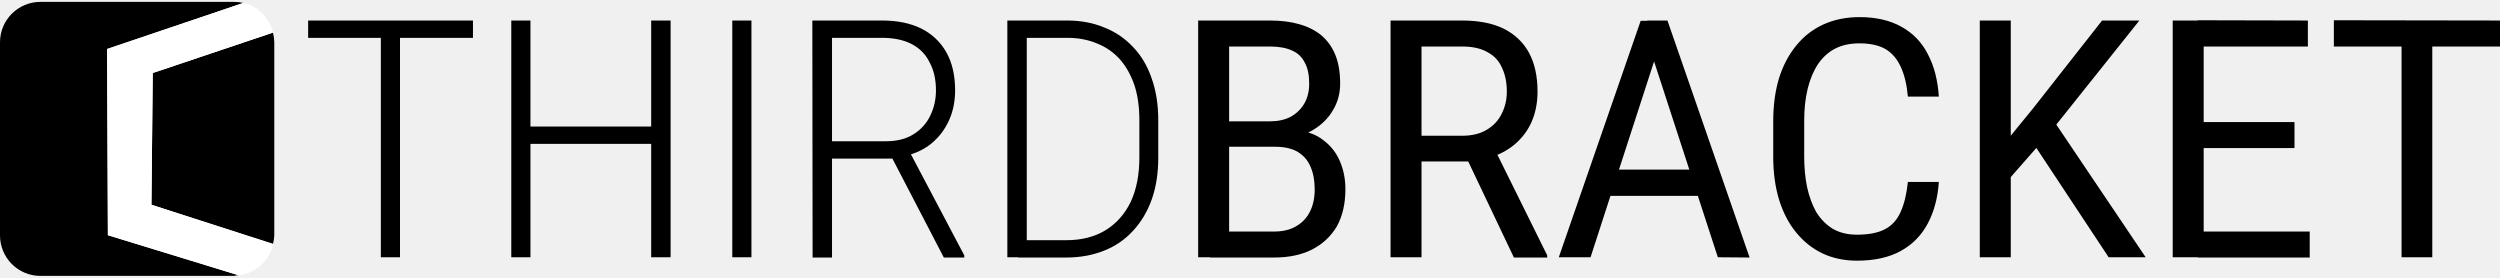
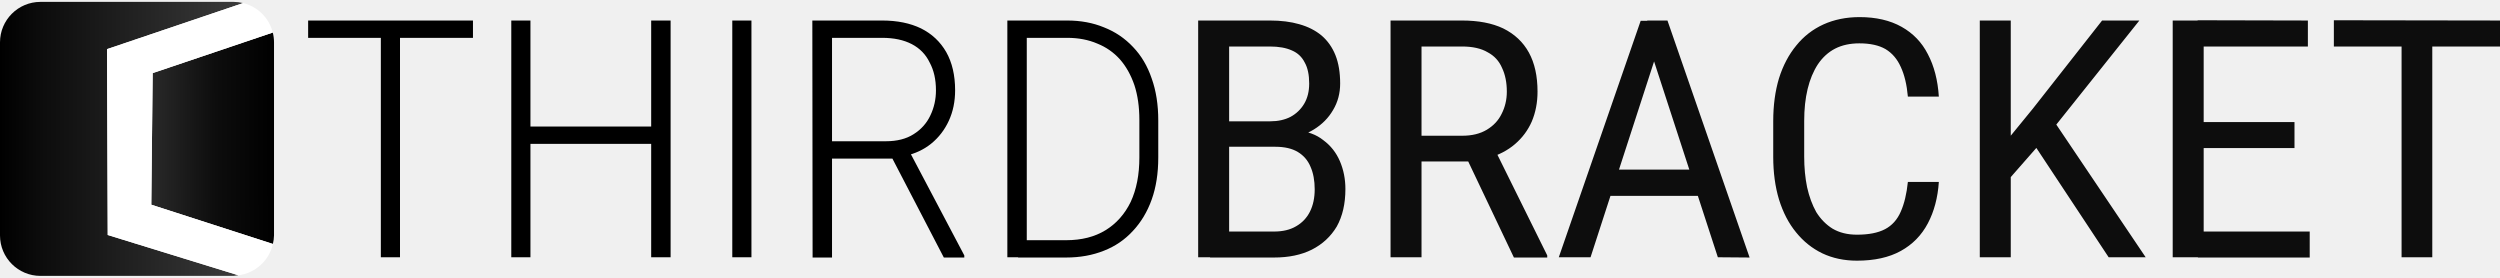
- <svg xmlns="http://www.w3.org/2000/svg" xml:space="preserve" width="360" height="40" viewBox="0 0 95.25 10.58">
-   <g stroke-miterlimit="50" stroke-width="0">
-     <path d="M15.24.78V9.8h-.73V.78zm2.78 0v.66h-6.28V.78zm6.92 4.04v.66h-4.89v-.66zM20.21.78V9.8h-.73V.78zm5.34 0V9.8h-.74V.78zm3.08 0V9.8h-.73V.78zm2.32 0h2.66q.86 0 1.48.3.62.31.96.9.34.6.34 1.46 0 .64-.24 1.16-.24.52-.67.87-.42.34-1 .47l-.23.1h-2.8l-.02-.66h2.32q.64 0 1.06-.27.43-.27.64-.72.21-.44.21-.95 0-.62-.24-1.06-.22-.46-.68-.7-.46-.24-1.13-.24H31.7v8.37h-.74zm5.01 9.03-2.1-4.04h.79l2.09 3.96v.08zm4.66 0h-1.83v-.66h1.83q.88 0 1.5-.38t.96-1.08q.33-.71.33-1.69V4.57q0-.75-.19-1.33-.2-.58-.55-.98-.36-.4-.86-.6-.51-.22-1.15-.22h-1.91V.78h1.91q.77 0 1.4.26.64.25 1.11.75.47.49.71 1.2.25.7.25 1.6V6q0 .9-.25 1.6t-.72 1.2q-.46.5-1.1.75-.65.26-1.44.26zM39.12.78V9.8h-.74V.78z" aria-label="THIRD" style="font-variation-settings:&quot;wdth&quot;85,&quot;wght&quot;300" />
-     <path d="M48.58 5.59h-2.01l-.02-.97h1.85q.44 0 .77-.17.33-.18.52-.5t.19-.77q0-.5-.17-.8-.16-.32-.49-.46-.33-.15-.84-.15h-1.55V9.8h-1.18V.78h2.73q.64 0 1.12.14.5.14.85.43.35.3.53.75t.18 1.08q0 .56-.27 1.01-.26.45-.73.74t-1.1.36zm-.05 4.22H46.1l.67-.99h1.77q.5 0 .84-.2.35-.2.53-.56t.18-.85q0-.5-.16-.86-.15-.36-.48-.56t-.86-.2h-1.56l.01-.97h2.12l.26.35q.6.05 1 .37.42.31.63.8t.21 1.06q0 .84-.33 1.43-.34.57-.95.88-.6.3-1.44.3zM52.98.78h2.72q.94 0 1.57.3.65.32.98.92.33.6.33 1.49 0 .62-.22 1.14-.22.5-.64.86t-1.02.53l-.32.13H53.9l-.01-.98h1.82q.56 0 .94-.23t.56-.6q.2-.39.2-.85 0-.52-.18-.9-.17-.4-.55-.6-.37-.22-.98-.22h-1.54V9.8h-1.18zm4.7 9.03-1.95-4.1h1.23l1.99 4.02v.08zm5.58-8.21L60.6 9.8h-1.21L62.51.79h.76zm2.19 8.2-2.67-8.2-.02-.82h.77l3.13 9.03zm-.06-3.34v1h-4.64v-1zm7.3.47h1.18q-.06.9-.42 1.58t-1.03 1.05-1.67.37q-.73 0-1.32-.28-.58-.28-1-.8-.42-.51-.65-1.25-.22-.73-.22-1.63V4.62q0-.91.22-1.64.23-.73.66-1.25.42-.52 1.03-.8.62-.28 1.38-.28.94 0 1.6.37t1 1.04q.36.68.42 1.62h-1.18q-.06-.68-.27-1.13-.2-.45-.58-.68-.38-.22-1-.22-.53 0-.92.2t-.66.6q-.26.4-.39.94-.13.54-.13 1.21v1.37q0 .62.11 1.16.12.54.35.95.25.4.62.63.39.23.93.23.67 0 1.07-.21t.6-.67q.2-.45.27-1.13zM76.61.78V9.8h-1.18V.78zm4.9 0-3.36 4.21-1.93 2.2-.2-1.3 1.43-1.75L80.09.78zM80.34 9.8l-2.91-4.4.71-.96 3.61 5.36zM88 8.82v.99h-4.26v-.99zM83.96.78V9.8h-1.18V.78zm3.46 3.87v.99h-3.7v-.99zm.51-3.87v.99h-4.2v-1zm4.74 0V9.8H91.5V.78zm2.58 0v.99h-6.33v-1z" aria-label="BRACKET" style="font-variation-settings:&quot;wdth&quot;85,&quot;wght&quot;405" />
-     <path d="M10.4 9.3a1.54 1.54 0 0 0 .05-.33V1.61a1.54 1.54 0 0 0-.05-.37L5.82 2.78 5.77 7.8z" style="font-variation-settings:&quot;wdth&quot;75,&quot;wght&quot;900" />
-     <path d="M9.27.11a1.54 1.54 0 0 0-.36-.04H1.54A1.54 1.54 0 0 0 0 1.6v7.36a1.54 1.54 0 0 0 1.54 1.55h7.37a1.54 1.54 0 0 0 .18-.03L4.11 8.96l-.03-7.1z" style="font-variation-settings:&quot;wdth&quot;75,&quot;wght&quot;900" />
-     <path fill="#fff" d="M9.27.11 4.08 1.87l.03 7.09 4.98 1.53a1.54 1.54 0 0 0 1.32-1.2L5.77 7.8l.05-5.02 4.58-1.54A1.54 1.54 0 0 0 9.27.1z" style="font-variation-settings:&quot;wdth&quot;75,&quot;wght&quot;900" />
+ <svg xmlns="http://www.w3.org/2000/svg" xml:space="preserve" width="360" height="40" viewBox="0 0 95.25 10.58" version="1.1" id="svg5">
+   <defs id="defs5">
+     <linearGradient id="linearGradient29" x1="135.56" x2="54.956" y1="69.655" y2="69.723" gradientTransform="matrix(0.07706582,0,0,0.07706582,2.5110869e-4,0.07003526)" gradientUnits="userSpaceOnUse">
+       <stop offset="0" id="stop1" />
+       <stop stop-color="#0d0d0d" offset=".359" id="stop2" />
+       <stop stop-color="#3b3b3b" offset="1" id="stop3" />
+     </linearGradient>
+     <linearGradient id="linearGradient12" x1="6e-4" x2="120.22" y1="67.733" y2="67.733" gradientTransform="matrix(0.07706582,0,0,0.07706582,2.5110869e-4,0.07003526)" gradientUnits="userSpaceOnUse">
+       <stop offset="0" id="stop4" />
+       <stop stop-color="#0d0d0d" offset=".185" id="stop5" />
+       <stop stop-color="#3b3b3b" offset="1" id="stop6" />
+     </linearGradient>
+   </defs>
+   <g stroke-miterlimit="50" stroke-width="0" id="g5">
+     <path d="M15.24.78V9.8h-.73V.78zm2.78 0v.66h-6.28V.78zm6.92 4.04v.66h-4.89v-.66zM20.21.78V9.8h-.73V.78zm5.34 0V9.8h-.74V.78zm3.08 0V9.8h-.73V.78zm2.32 0h2.66q.86 0 1.48.3.62.31.96.9.34.6.34 1.46 0 .64-.24 1.16-.24.52-.67.87-.42.34-1 .47l-.23.1h-2.8l-.02-.66h2.32q.64 0 1.06-.27.43-.27.64-.72.21-.44.21-.95 0-.62-.24-1.06-.22-.46-.68-.7-.46-.24-1.13-.24H31.7v8.37h-.74zm5.01 9.03-2.1-4.04h.79l2.09 3.96v.08zm4.66 0h-1.83v-.66h1.83q.88 0 1.5-.38t.96-1.08q.33-.71.33-1.69V4.57q0-.75-.19-1.33-.2-.58-.55-.98-.36-.4-.86-.6-.51-.22-1.15-.22h-1.91V.78h1.91q.77 0 1.4.26.64.25 1.11.75.47.49.71 1.2.25.7.25 1.6V6q0 .9-.25 1.6t-.72 1.2q-.46.5-1.1.75-.65.26-1.44.26zM39.12.78V9.8h-.74V.78z" aria-label="THIRD" style="font-variation-settings:'wdth' 85, 'wght' 300;fill:#000000;fill-opacity:1" id="path1" />
+     <path d="M48.58 5.59h-2.01l-.02-.97h1.85q.44 0 .77-.17.33-.18.52-.5t.19-.77q0-.5-.17-.8-.16-.32-.49-.46-.33-.15-.84-.15h-1.55V9.8h-1.18V.78h2.73q.64 0 1.12.14.5.14.85.43.35.3.53.75t.18 1.08q0 .56-.27 1.01-.26.45-.73.74t-1.1.36zm-.05 4.22H46.1l.67-.99h1.77q.5 0 .84-.2.35-.2.53-.56t.18-.85q0-.5-.16-.86-.15-.36-.48-.56t-.86-.2h-1.56l.01-.97h2.12l.26.35q.6.05 1 .37.42.31.63.8t.21 1.06q0 .84-.33 1.43-.34.57-.95.88-.6.3-1.44.3zM52.98.78h2.72q.94 0 1.57.3.65.32.98.92.33.6.33 1.49 0 .62-.22 1.14-.22.5-.64.86t-1.02.53l-.32.13H53.9l-.01-.98h1.82q.56 0 .94-.23t.56-.6q.2-.39.2-.85 0-.52-.18-.9-.17-.4-.55-.6-.37-.22-.98-.22h-1.54V9.8h-1.18zm4.7 9.03-1.95-4.1h1.23l1.99 4.02v.08zm5.58-8.21L60.6 9.8h-1.21L62.51.79h.76zm2.19 8.2-2.67-8.2-.02-.82h.77l3.13 9.03zm-.06-3.34v1h-4.64v-1zm7.3.47h1.18q-.06.9-.42 1.58t-1.03 1.05-1.67.37q-.73 0-1.32-.28-.58-.28-1-.8-.42-.51-.65-1.25-.22-.73-.22-1.63V4.62q0-.91.22-1.64.23-.73.66-1.25.42-.52 1.03-.8.62-.28 1.38-.28.94 0 1.6.37t1 1.04q.36.68.42 1.62h-1.18q-.06-.68-.27-1.13-.2-.45-.58-.68-.38-.22-1-.22-.53 0-.92.2t-.66.6q-.26.4-.39.94-.13.54-.13 1.21v1.37q0 .62.11 1.16.12.54.35.95.25.4.62.63.39.23.93.23.67 0 1.07-.21t.6-.67q.2-.45.27-1.13zM76.61.78V9.8h-1.18V.78zm4.9 0-3.36 4.21-1.93 2.2-.2-1.3 1.43-1.75L80.09.78zM80.34 9.8l-2.91-4.4.71-.96 3.61 5.36zM88 8.82v.99h-4.26v-.99zM83.96.78V9.8h-1.18V.78zm3.46 3.87v.99h-3.7v-.99zm.51-3.87v.99h-4.2v-1zm4.74 0V9.8H91.5V.78zm2.58 0v.99h-6.33v-1z" aria-label="BRACKET" style="font-variation-settings:'wdth' 85, 'wght' 405;fill:#0d0d0d;fill-opacity:1" id="path2" />
+     <path d="m 10.397,9.293 a 1.542,1.542 0 0 0 0.043,-0.325 V 1.612 a 1.542,1.542 0 0 0 -0.047,-0.374 l -4.576,1.546 -0.052,5.014 z" fill="url(#linearGradient29)" style="font-variation-settings:'wdth' 75, 'wght' 900;fill:url(#linearGradient29);stroke-width:0;stroke-miterlimit:50" id="path6" />
+     <path d="M 9.265,0.115 A 1.542,1.542 0 0 0 8.898,0.07 H 1.542 A 1.542,1.542 0 0 0 0,1.612 v 7.356 a 1.542,1.542 0 0 0 1.542,1.542 h 7.356 a 1.542,1.542 0 0 0 0.182,-0.024 L 4.104,8.952 4.078,1.87 Z" fill="url(#linearGradient12)" style="font-variation-settings:'wdth' 75, 'wght' 900;fill:url(#linearGradient12);stroke-width:0;stroke-miterlimit:50" id="path7" />
+     <path d="M 9.265,0.115 4.078,1.87 4.104,8.952 9.08,10.486 A 1.542,1.542 0 0 0 10.397,9.293 L 5.765,7.798 5.817,2.784 10.393,1.238 A 1.542,1.542 0 0 0 9.265,0.115 Z" fill="#ffffff" style="font-variation-settings:'wdth' 75, 'wght' 900;stroke-width:0;stroke-miterlimit:50" id="path8" />
  </g>
</svg>
